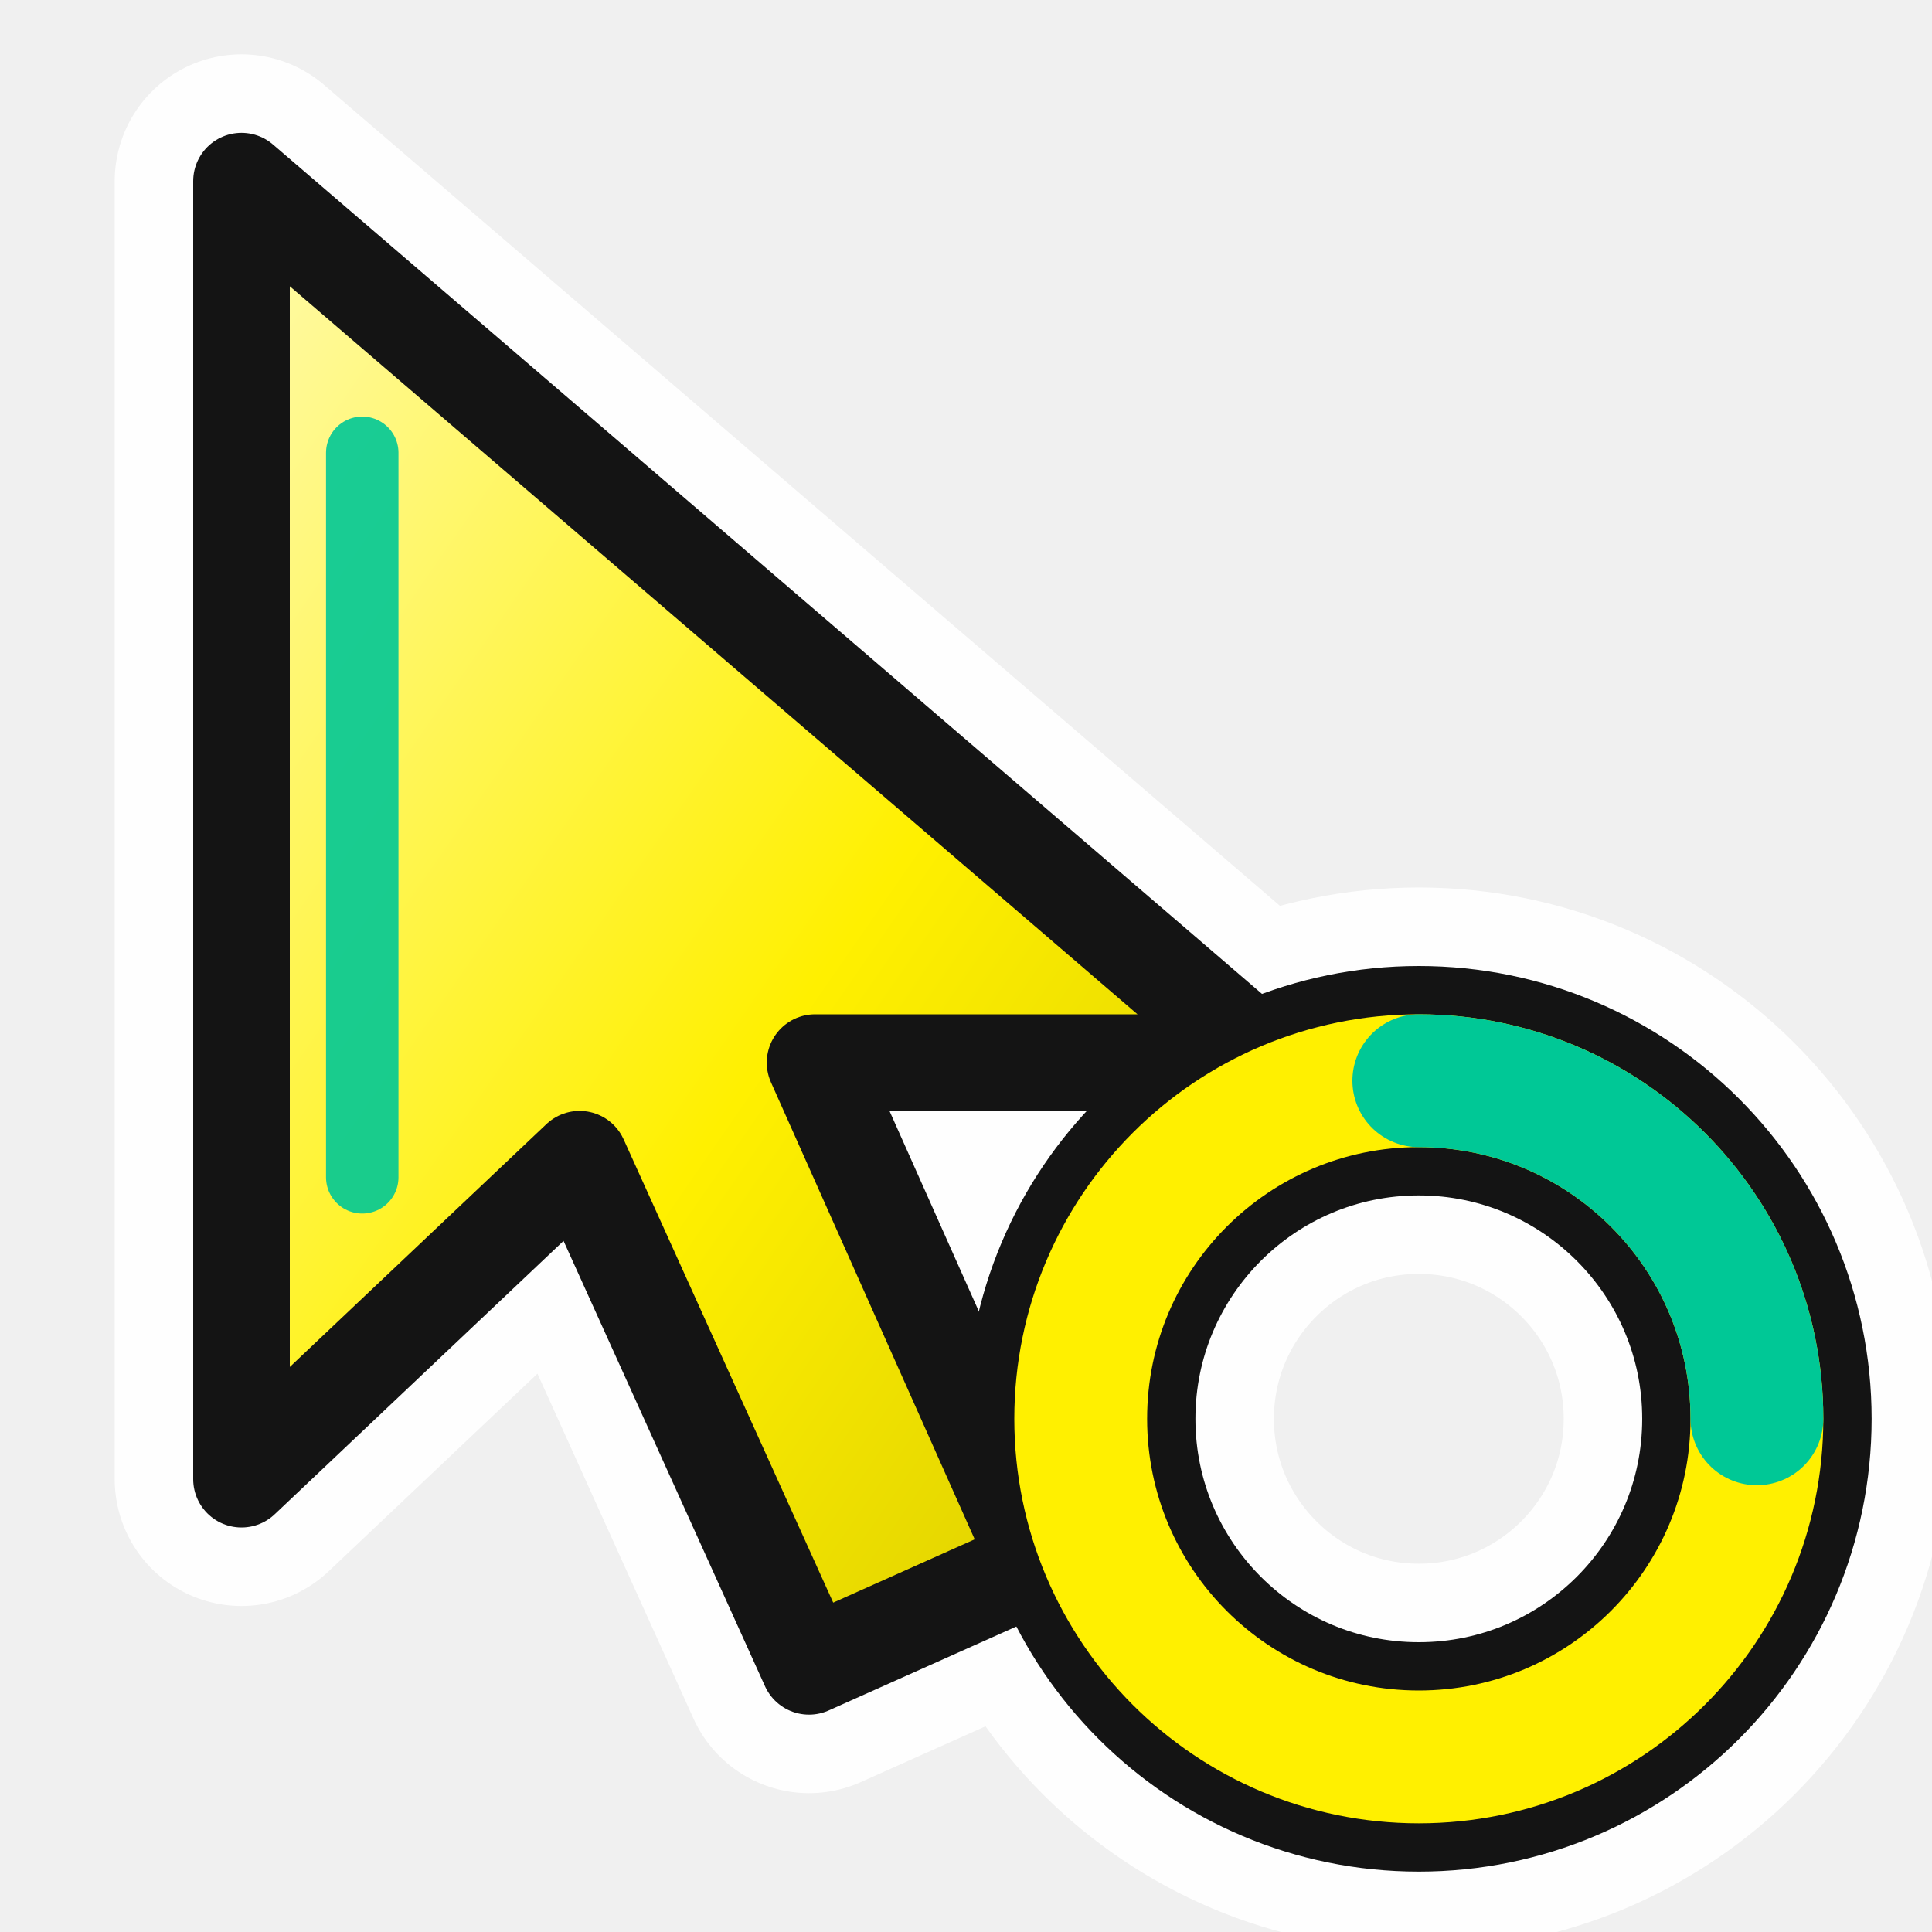
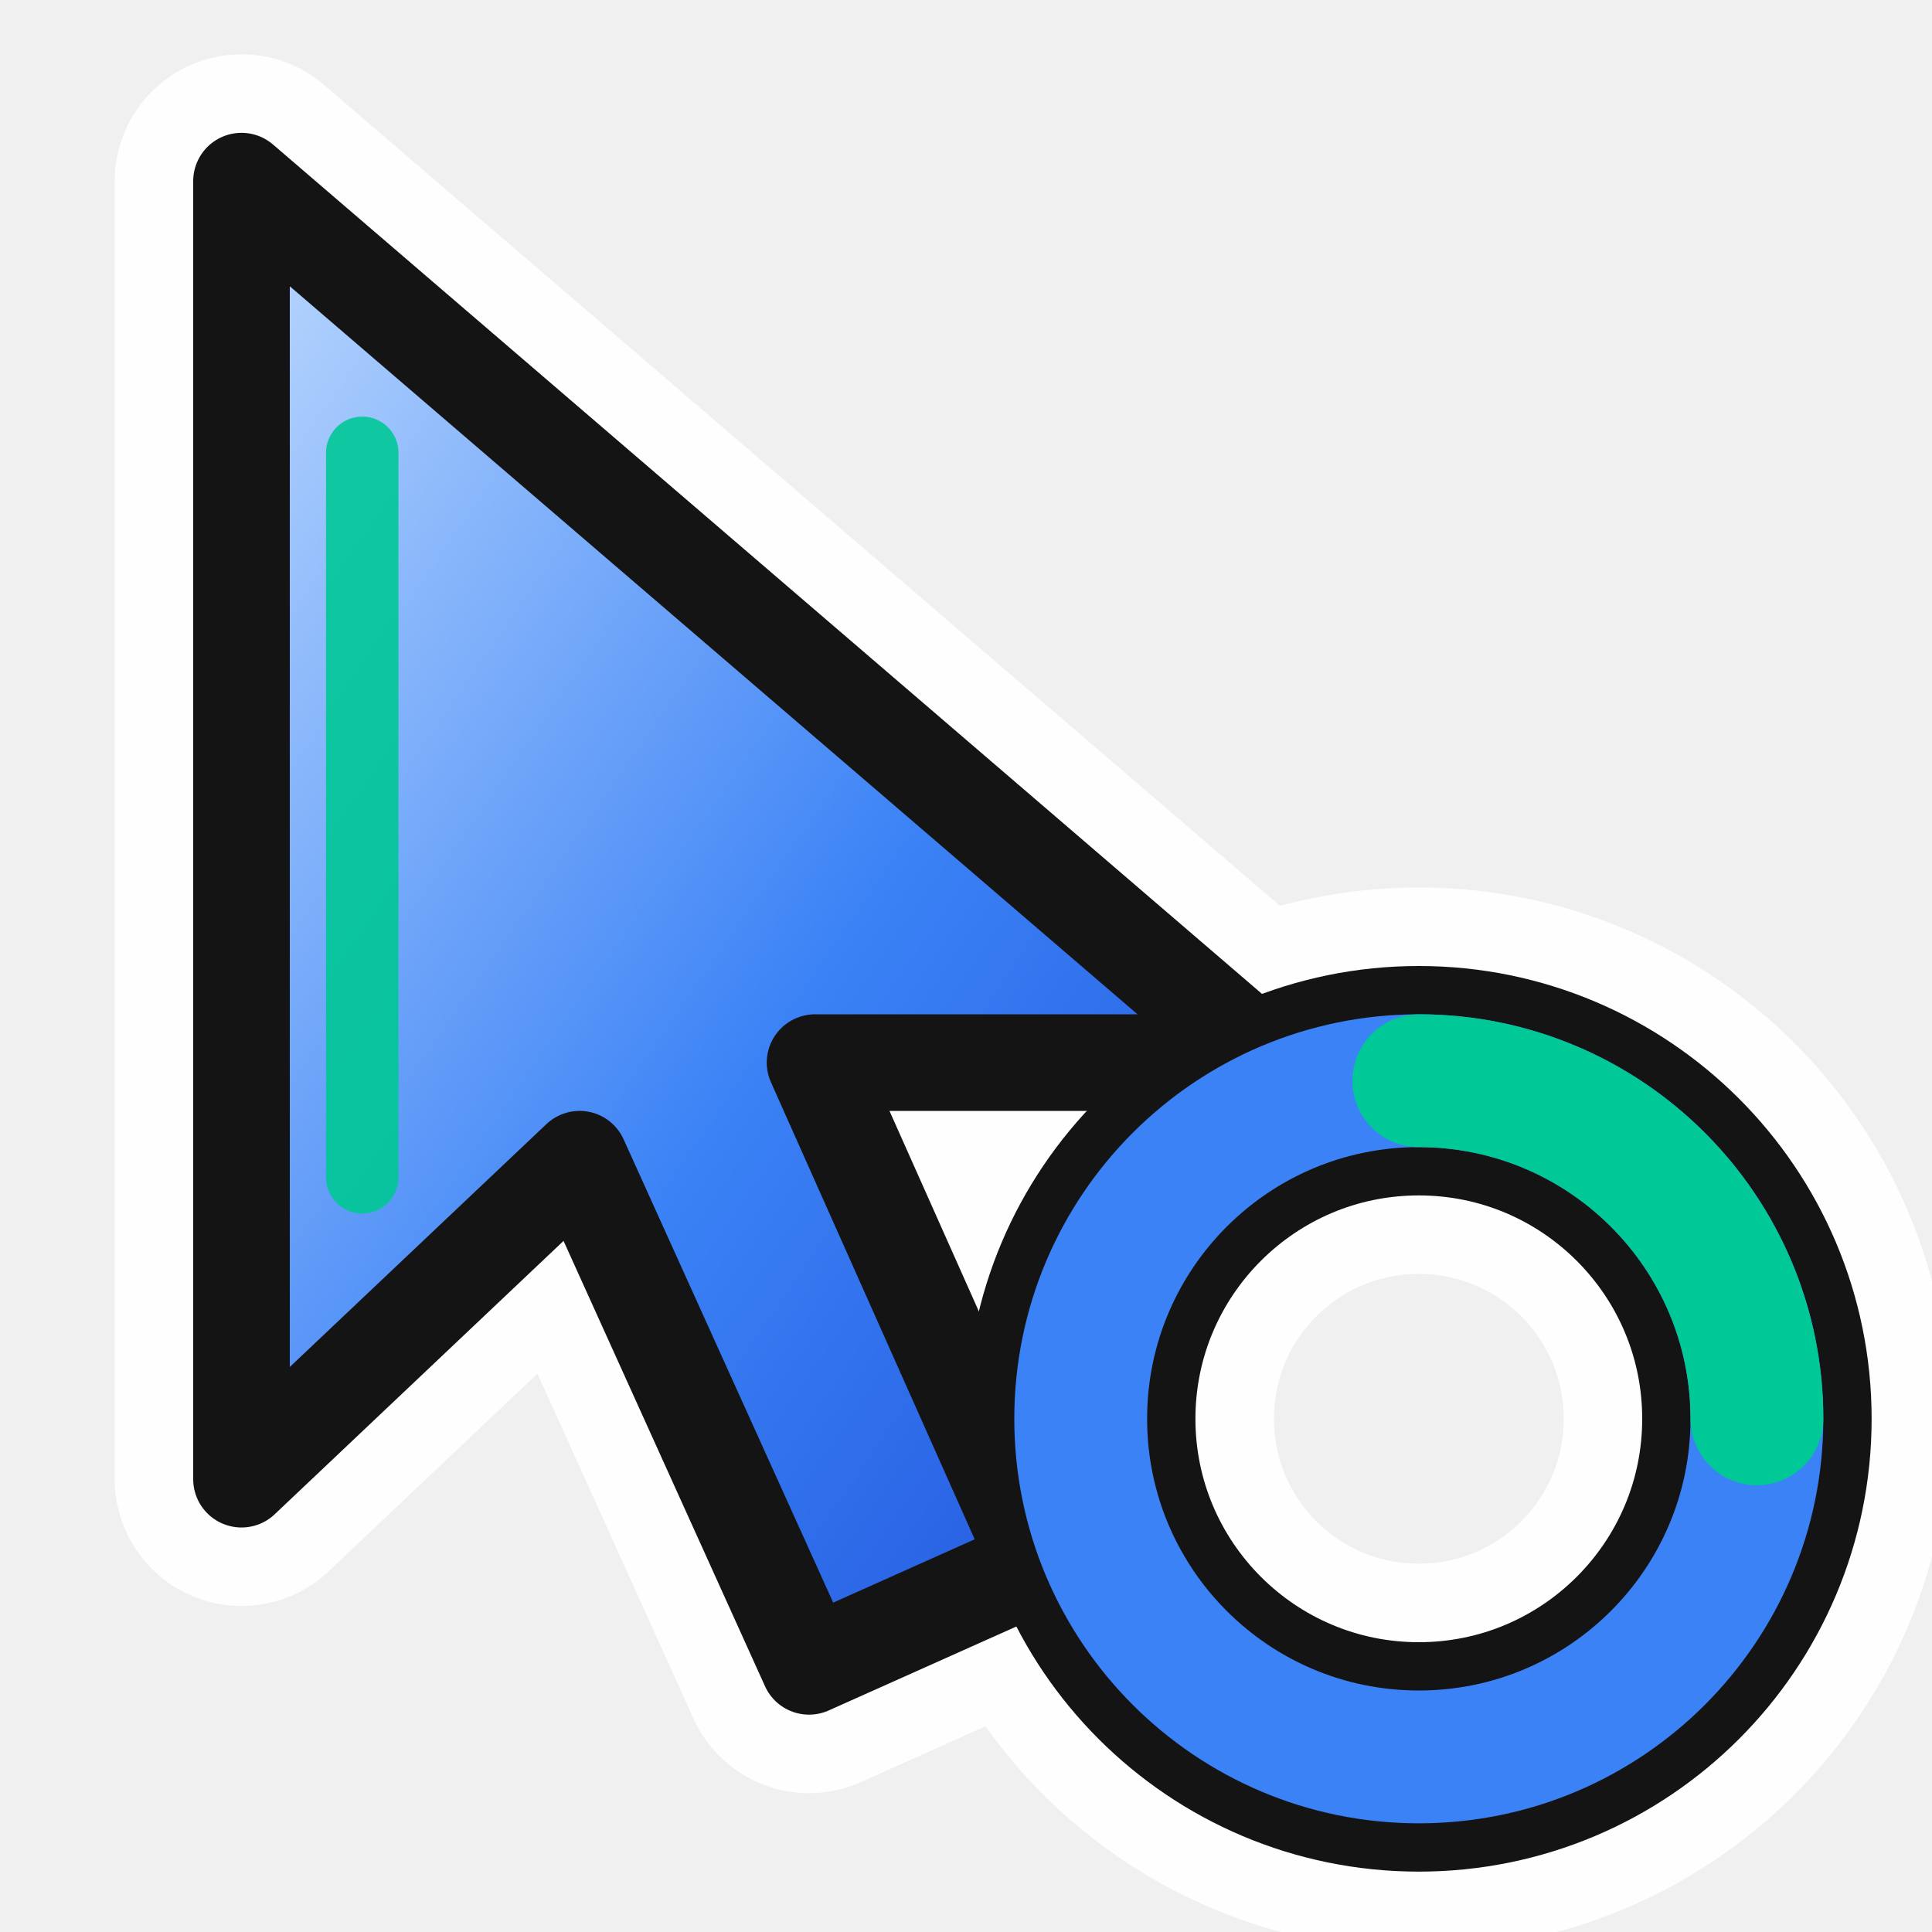
<svg xmlns="http://www.w3.org/2000/svg" width="32" height="32" viewBox="0 0 32 32">
  <defs>
    <linearGradient id="j" x1="0" y1="0" x2="1" y2="1">
-       <stop offset="0" stop-color="#fffbb0" />
-       <stop offset=".55" stop-color="#fff000" />
-       <stop offset="1" stop-color="#d4c600" />
+       <stop offset="0" stop-color="#bfdbfe" />
+       <stop offset=".55" stop-color="#3b82f6" />
+       <stop offset="1" stop-color="#1d4ed8" />
    </linearGradient>
    <linearGradient id="g" x1="0" y1="0" x2="1" y2="1">
      <stop offset="0" stop-color="#b8ffe9" />
      <stop offset=".55" stop-color="#00c896" />
      <stop offset="1" stop-color="#00936e" />
    </linearGradient>
  </defs>
  <g opacity=".95">
    <path d="M4 3 L4 24.5 L9.6 19.2 L13.4 27.6 L17.2 25.9 L13.5 17.6 L21 17.6 Z" fill="#fff" stroke="#fff" stroke-width="4.2" stroke-linejoin="round" />
    <path d="M6 7.5 L6 19.5" stroke="#fff" stroke-width="3.8" stroke-linecap="round" opacity=".9" />
    <circle cx="23.5" cy="23.5" r="5.6" fill="none" stroke="#fff" stroke-width="6.4" />
    <circle cx="23.5" cy="23.5" r="5.6" fill="none" stroke="#fff" stroke-width="4.8" />
    <path d="M23.5 17.9 A5.6 5.6 0 0 1 29.1 23.5" fill="none" stroke="#fff" stroke-width="4.8" stroke-linecap="round" />
  </g>
  <path d="M4 3 L4 24.5 L9.6 19.2 L13.4 27.6 L17.2 25.9 L13.5 17.6 L21 17.6 Z" fill="url(#j)" stroke="#141414" stroke-width="1.6" stroke-linejoin="round" />
  <path d="M6 7.5 L6 19.5" stroke="#00c896" stroke-width="1.2" stroke-linecap="round" opacity=".9" />
  <circle cx="23.5" cy="23.5" r="5.6" fill="none" stroke="#141414" stroke-width="3.8" />
-   <circle cx="23.5" cy="23.5" r="5.6" fill="none" stroke="#fff000" stroke-width="2.2" />
+   <circle cx="23.5" cy="23.5" r="5.6" fill="none" stroke="#3b82f6" stroke-width="2.2" />
  <path d="M23.5 17.9 A5.6 5.6 0 0 1 29.1 23.5" fill="none" stroke="#00c896" stroke-width="2.2" stroke-linecap="round" />
</svg>
